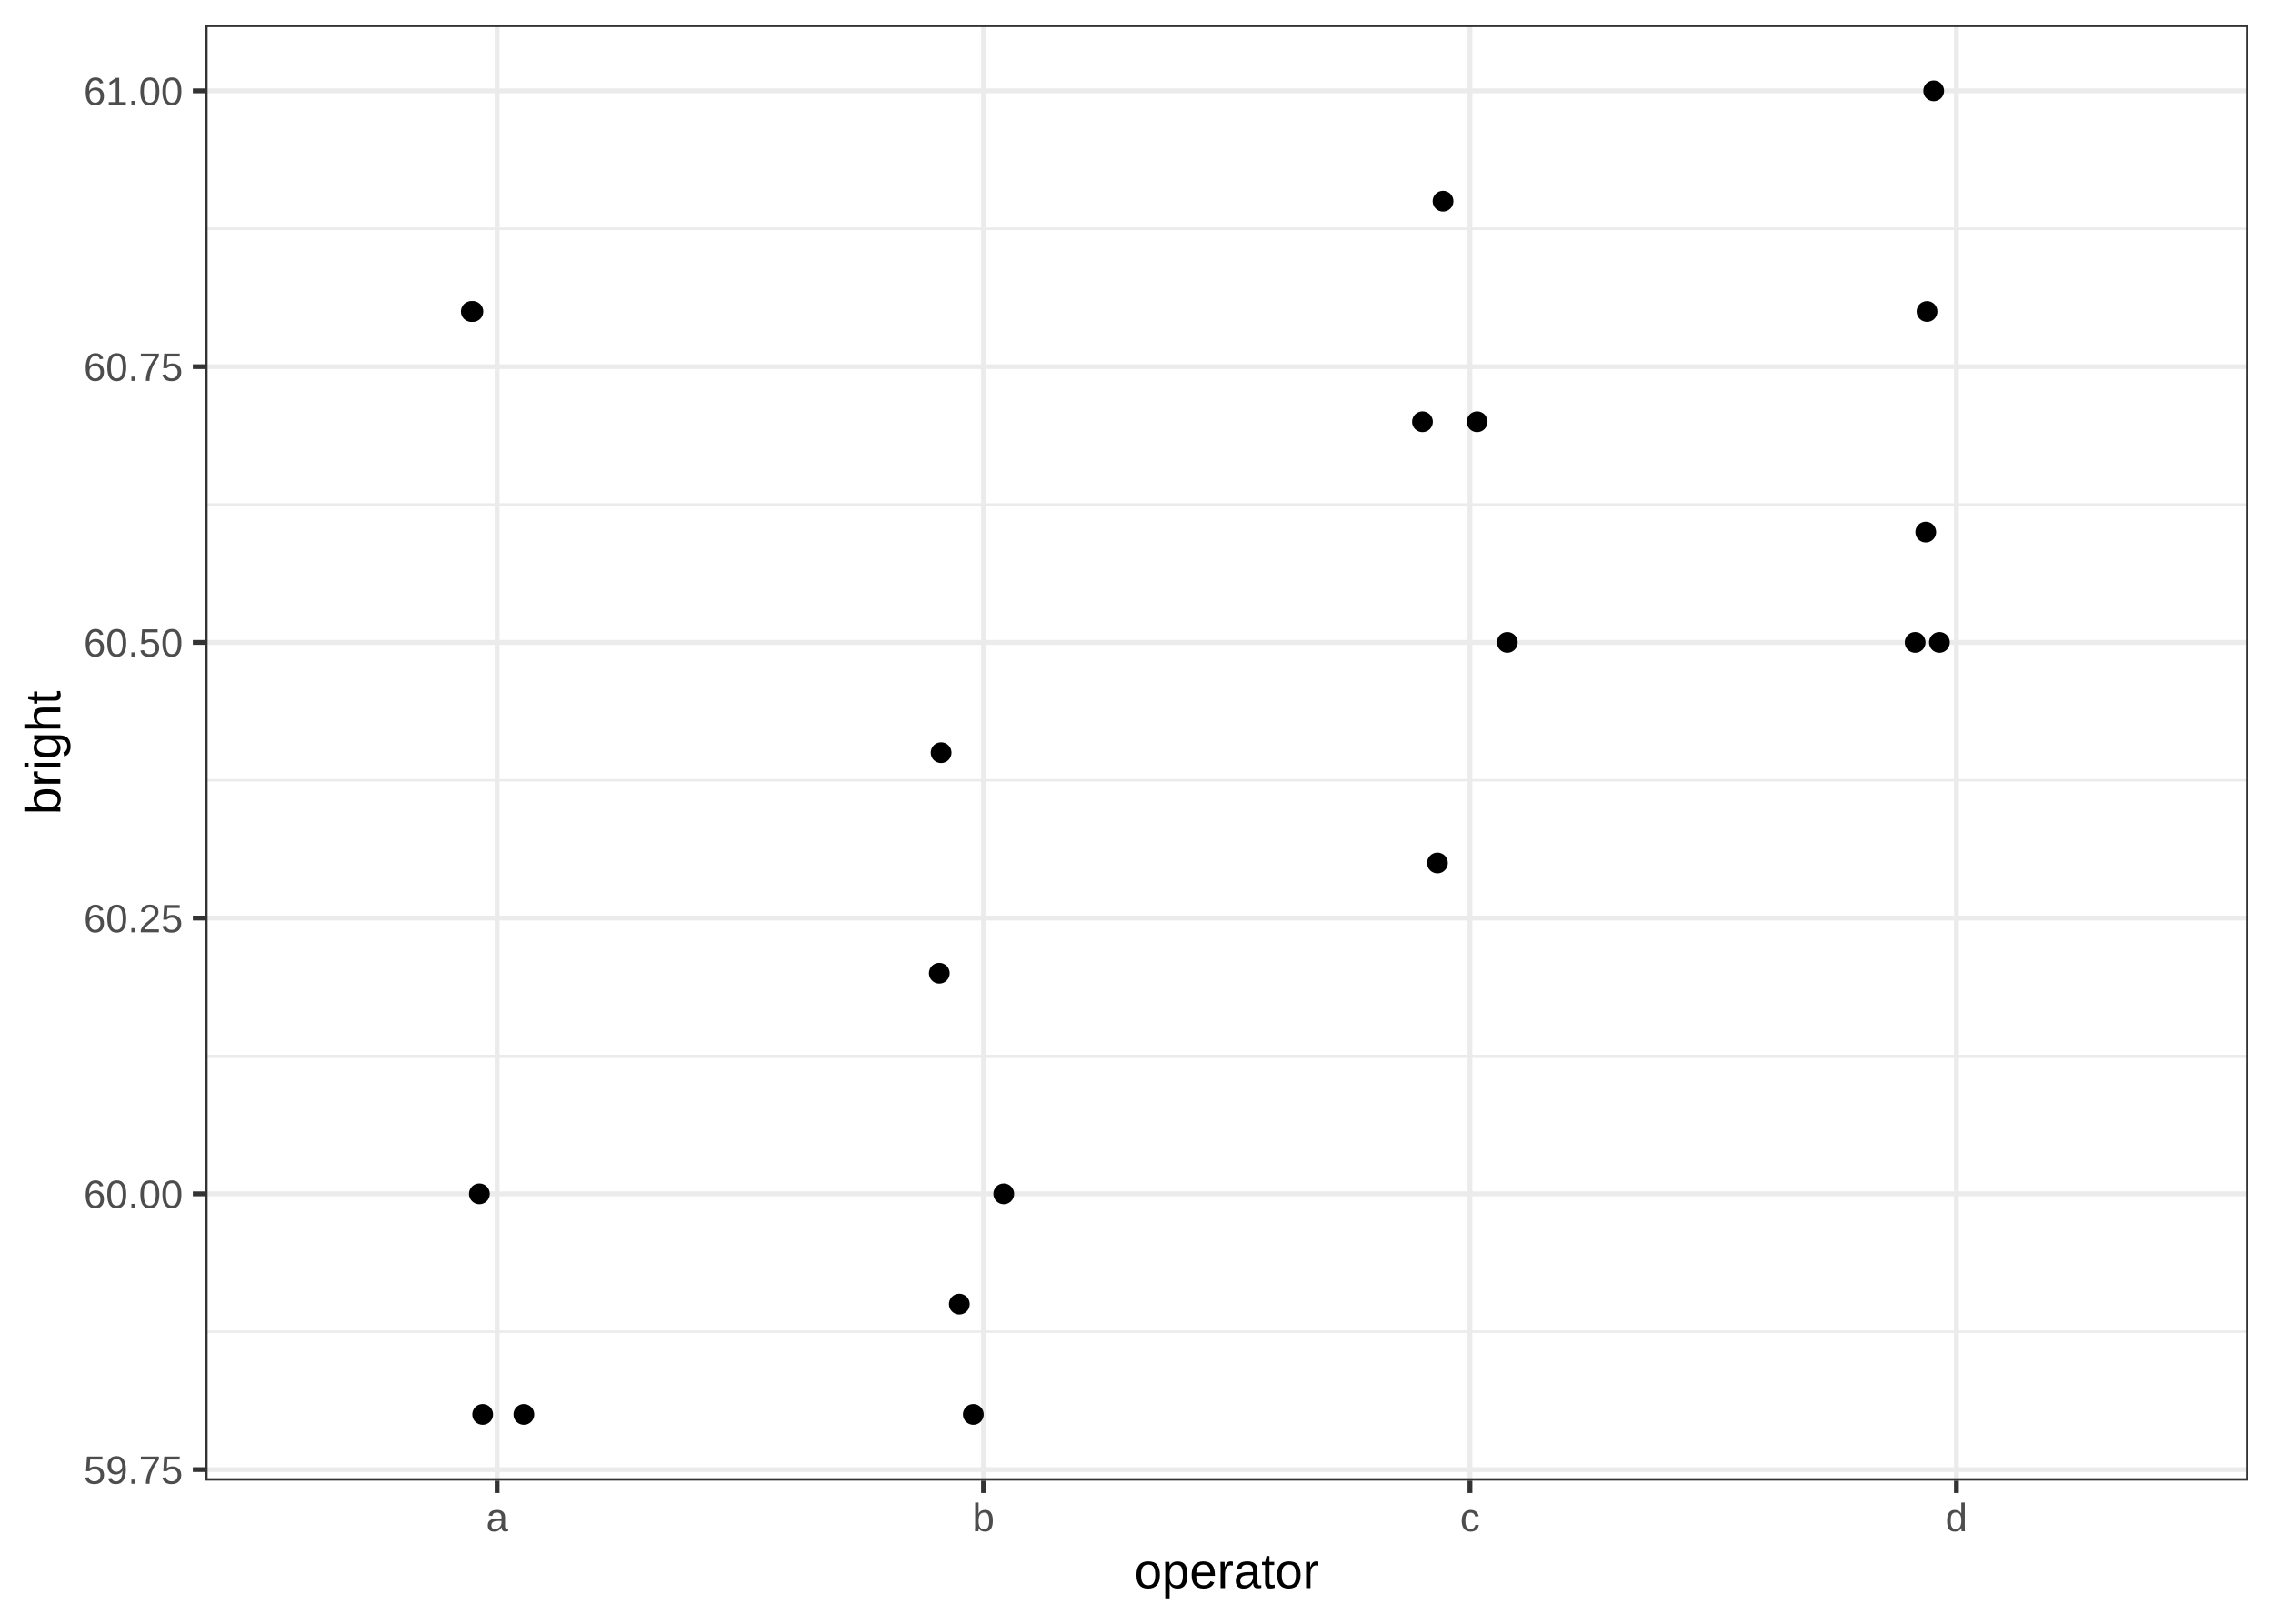
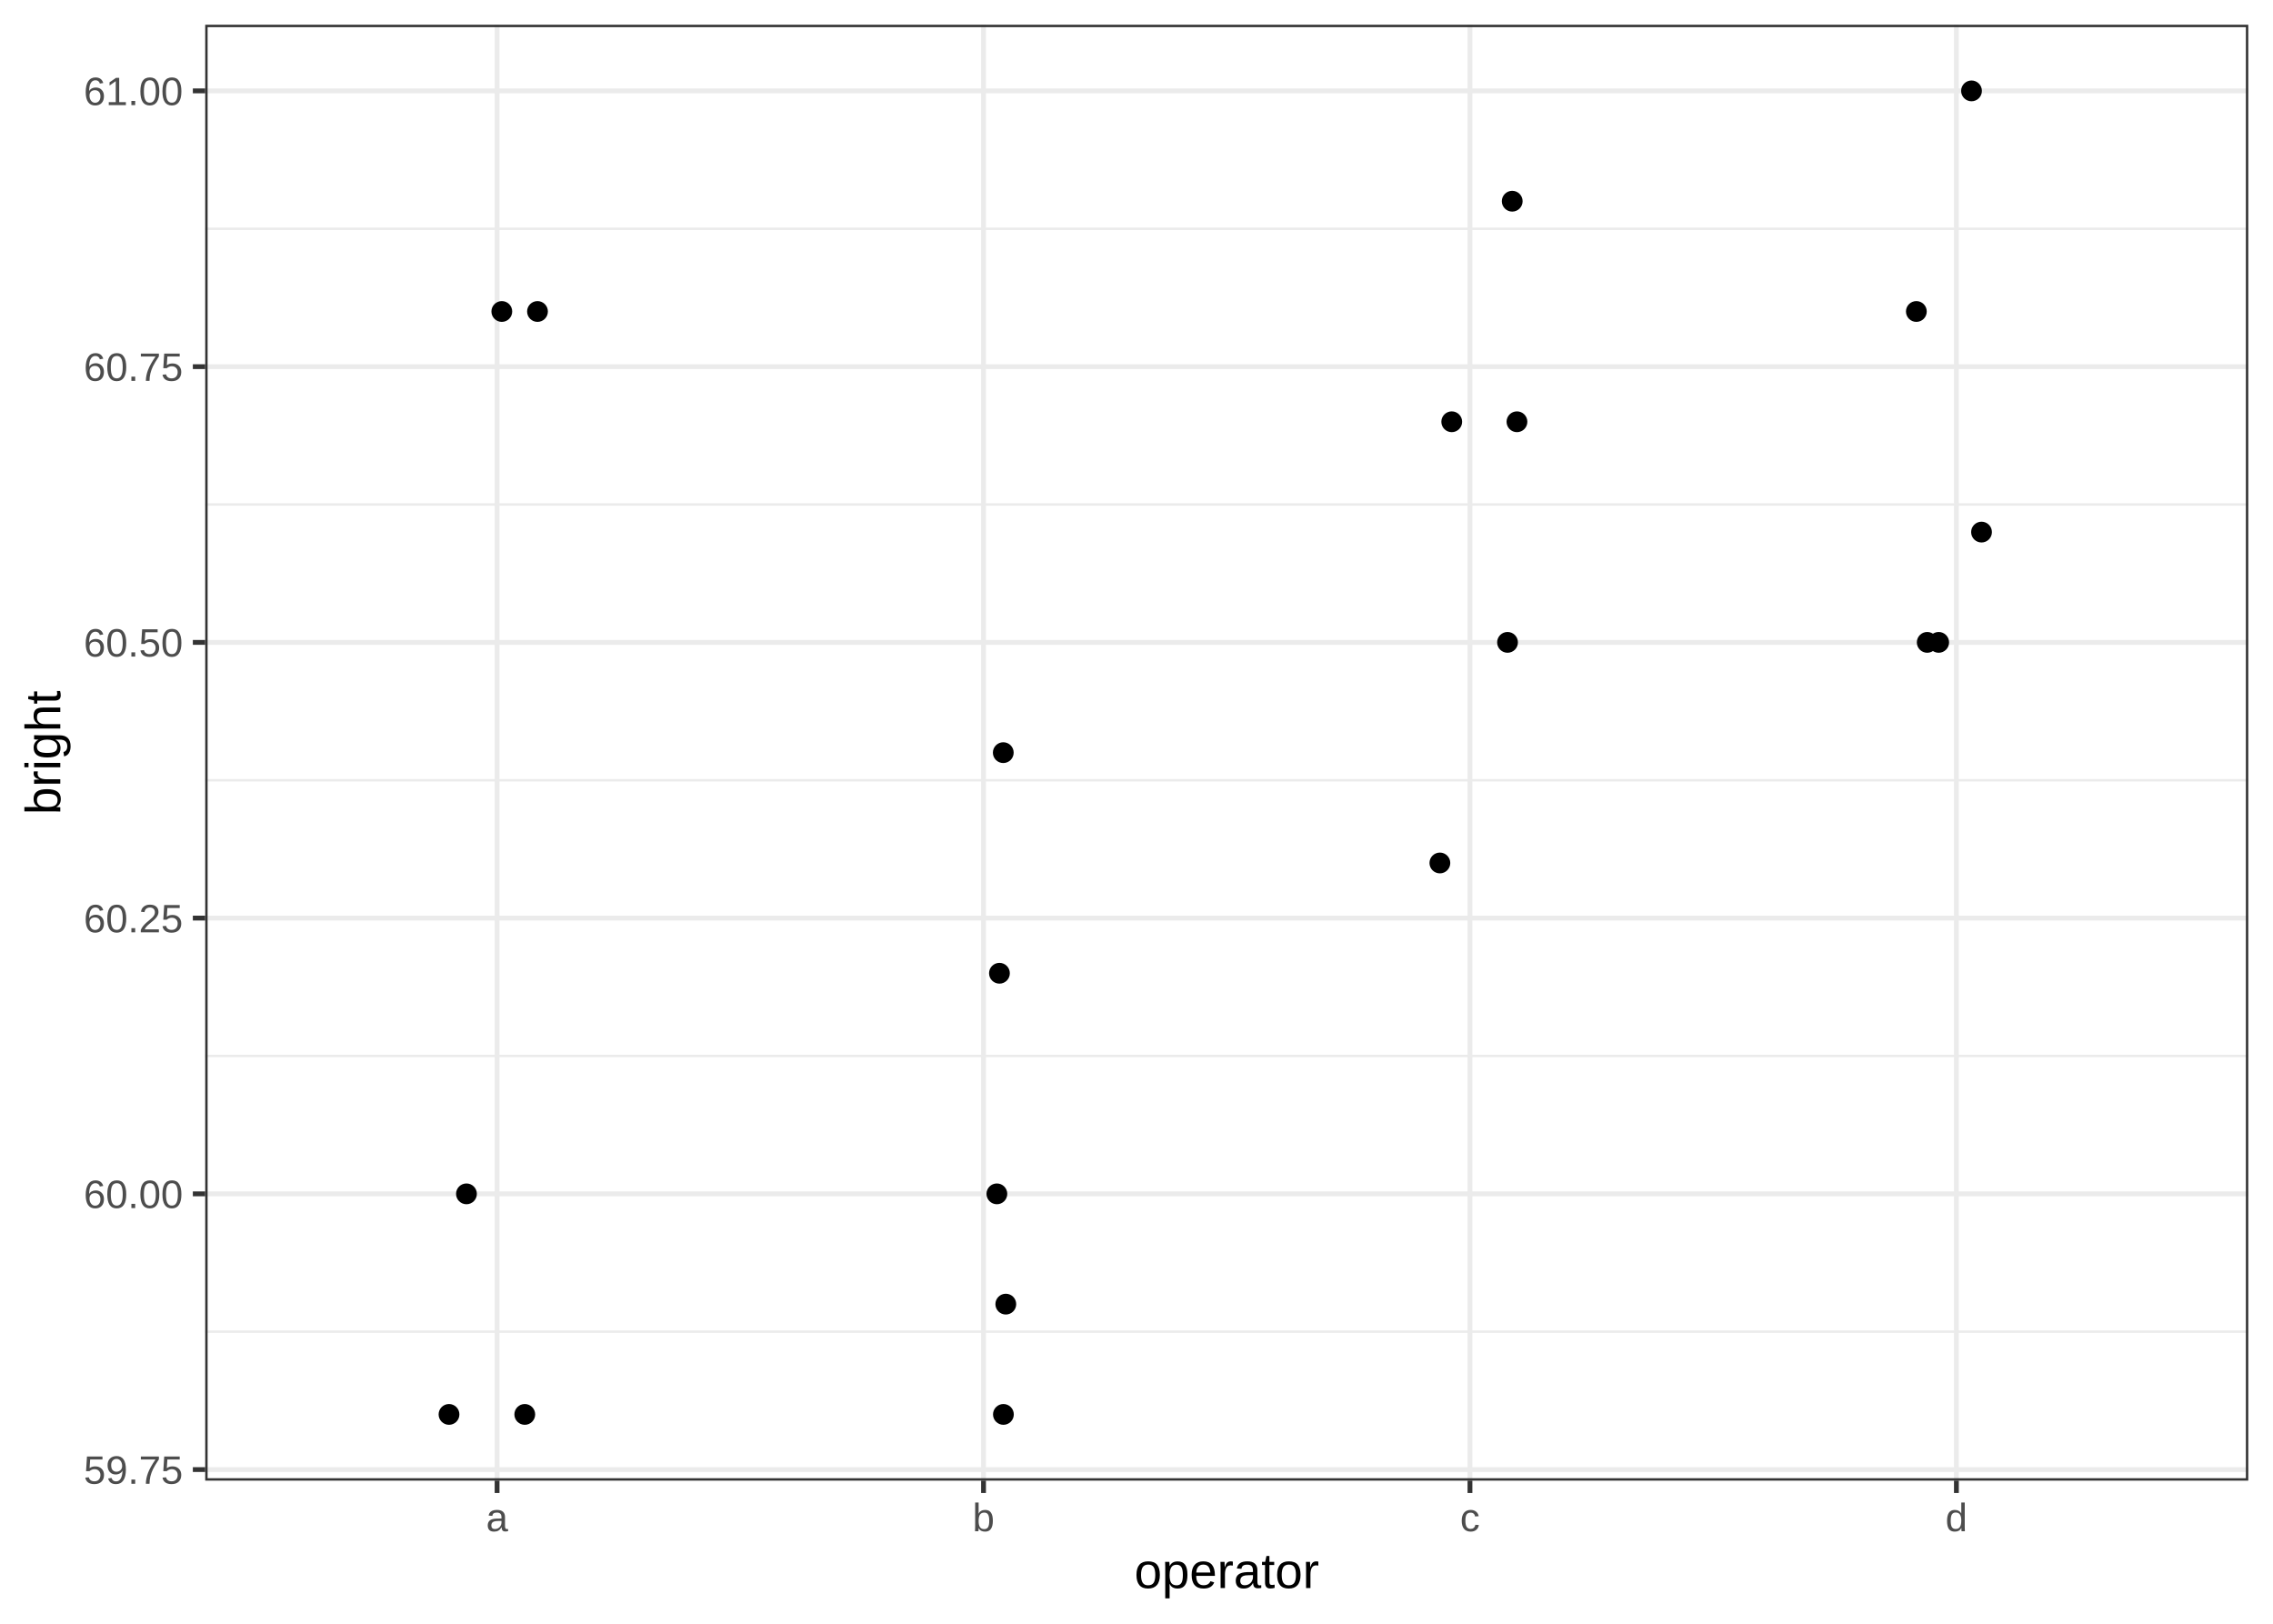
<svg xmlns="http://www.w3.org/2000/svg" class="svglite" width="504.00pt" height="360.00pt" viewBox="0 0 504.00 360.00">
  <defs>
    <style type="text/css">
    .svglite line, .svglite polyline, .svglite polygon, .svglite path, .svglite rect, .svglite circle {
      fill: none;
      stroke: #000000;
      stroke-linecap: round;
      stroke-linejoin: round;
      stroke-miterlimit: 10.00;
    }
    .svglite text {
      white-space: pre;
    }
  </style>
  </defs>
  <rect width="100%" height="100%" style="stroke: none; fill: #FFFFFF;" />
  <defs>
    <clipPath id="cpMC4wMHw1MDQuMDB8MC4wMHwzNjAuMDA=">
      <rect x="0.00" y="0.00" width="504.00" height="360.00" />
    </clipPath>
  </defs>
  <g clip-path="url(#cpMC4wMHw1MDQuMDB8MC4wMHwzNjAuMDA=)">
    <rect x="0.00" y="0.00" width="504.00" height="360.00" style="stroke-width: 1.07; stroke: #FFFFFF; fill: #FFFFFF;" />
  </g>
  <defs>
    <clipPath id="cpNDUuNTB8NDk4LjUyfDUuNDh8MzI4LjI3">
      <rect x="45.50" y="5.48" width="453.02" height="322.79" />
    </clipPath>
  </defs>
  <g clip-path="url(#cpNDUuNTB8NDk4LjUyfDUuNDh8MzI4LjI3)">
    <rect x="45.50" y="5.48" width="453.02" height="322.79" style="stroke-width: 1.07; stroke: none; fill: #FFFFFF;" />
    <polyline points="45.50,295.25 498.52,295.25 " style="stroke-width: 0.53; stroke: #EBEBEB; stroke-linecap: butt;" />
    <polyline points="45.50,234.12 498.52,234.12 " style="stroke-width: 0.53; stroke: #EBEBEB; stroke-linecap: butt;" />
    <polyline points="45.50,172.99 498.52,172.99 " style="stroke-width: 0.53; stroke: #EBEBEB; stroke-linecap: butt;" />
    <polyline points="45.50,111.85 498.52,111.85 " style="stroke-width: 0.53; stroke: #EBEBEB; stroke-linecap: butt;" />
    <polyline points="45.50,50.72 498.52,50.72 " style="stroke-width: 0.53; stroke: #EBEBEB; stroke-linecap: butt;" />
    <polyline points="45.50,325.82 498.52,325.82 " style="stroke-width: 1.07; stroke: #EBEBEB; stroke-linecap: butt;" />
    <polyline points="45.50,264.69 498.52,264.69 " style="stroke-width: 1.07; stroke: #EBEBEB; stroke-linecap: butt;" />
    <polyline points="45.50,203.55 498.52,203.55 " style="stroke-width: 1.07; stroke: #EBEBEB; stroke-linecap: butt;" />
    <polyline points="45.50,142.42 498.52,142.42 " style="stroke-width: 1.07; stroke: #EBEBEB; stroke-linecap: butt;" />
    <polyline points="45.50,81.29 498.52,81.29 " style="stroke-width: 1.07; stroke: #EBEBEB; stroke-linecap: butt;" />
    <polyline points="45.50,20.15 498.52,20.15 " style="stroke-width: 1.07; stroke: #EBEBEB; stroke-linecap: butt;" />
    <polyline points="110.22,328.27 110.22,5.48 " style="stroke-width: 1.07; stroke: #EBEBEB; stroke-linecap: butt;" />
    <polyline points="218.08,328.27 218.08,5.48 " style="stroke-width: 1.07; stroke: #EBEBEB; stroke-linecap: butt;" />
    <polyline points="325.94,328.27 325.94,5.48 " style="stroke-width: 1.07; stroke: #EBEBEB; stroke-linecap: butt;" />
    <polyline points="433.80,328.27 433.80,5.48 " style="stroke-width: 1.07; stroke: #EBEBEB; stroke-linecap: butt;" />
-     <circle cx="116.15" cy="313.59" r="1.95" style="stroke-width: 0.71; fill: #000000;" />
-     <circle cx="106.29" cy="264.69" r="1.95" style="stroke-width: 0.71; fill: #000000;" />
-     <circle cx="104.85" cy="69.06" r="1.95" style="stroke-width: 0.71; fill: #000000;" />
-     <circle cx="104.50" cy="69.06" r="1.95" style="stroke-width: 0.71; fill: #000000;" />
-     <circle cx="107.02" cy="313.59" r="1.95" style="stroke-width: 0.71; fill: #000000;" />
-     <circle cx="215.82" cy="313.59" r="1.95" style="stroke-width: 0.71; fill: #000000;" />
-     <circle cx="208.28" cy="215.78" r="1.95" style="stroke-width: 0.71; fill: #000000;" />
-     <circle cx="208.68" cy="166.87" r="1.95" style="stroke-width: 0.71; fill: #000000;" />
-     <circle cx="212.72" cy="289.14" r="1.95" style="stroke-width: 0.71; fill: #000000;" />
-     <circle cx="222.57" cy="264.69" r="1.95" style="stroke-width: 0.71; fill: #000000;" />
-     <circle cx="327.53" cy="93.51" r="1.95" style="stroke-width: 0.71; fill: #000000;" />
-     <circle cx="315.41" cy="93.51" r="1.95" style="stroke-width: 0.71; fill: #000000;" />
-     <circle cx="334.22" cy="142.42" r="1.95" style="stroke-width: 0.71; fill: #000000;" />
-     <circle cx="319.97" cy="44.61" r="1.95" style="stroke-width: 0.71; fill: #000000;" />
-     <circle cx="318.73" cy="191.33" r="1.95" style="stroke-width: 0.71; fill: #000000;" />
-     <circle cx="428.76" cy="20.15" r="1.95" style="stroke-width: 0.71; fill: #000000;" />
-     <circle cx="427.28" cy="69.06" r="1.95" style="stroke-width: 0.71; fill: #000000;" />
-     <circle cx="427.00" cy="117.97" r="1.95" style="stroke-width: 0.71; fill: #000000;" />
-     <circle cx="424.65" cy="142.42" r="1.95" style="stroke-width: 0.71; fill: #000000;" />
-     <circle cx="430.03" cy="142.42" r="1.95" style="stroke-width: 0.71; fill: #000000;" />
+     <circle cx="99.56" cy="313.59" r="1.95" style="stroke-width: 0.71; fill: #000000;" />
+     <circle cx="103.43" cy="264.69" r="1.95" style="stroke-width: 0.71; fill: #000000;" />
+     <circle cx="119.18" cy="69.06" r="1.95" style="stroke-width: 0.71; fill: #000000;" />
+     <circle cx="111.27" cy="69.06" r="1.95" style="stroke-width: 0.71; fill: #000000;" />
+     <circle cx="116.36" cy="313.59" r="1.95" style="stroke-width: 0.71; fill: #000000;" />
+     <circle cx="222.49" cy="313.59" r="1.95" style="stroke-width: 0.71; fill: #000000;" />
+     <circle cx="221.61" cy="215.78" r="1.95" style="stroke-width: 0.71; fill: #000000;" />
+     <circle cx="222.46" cy="166.87" r="1.95" style="stroke-width: 0.71; fill: #000000;" />
+     <circle cx="223.02" cy="289.14" r="1.95" style="stroke-width: 0.71; fill: #000000;" />
+     <circle cx="221.04" cy="264.69" r="1.95" style="stroke-width: 0.71; fill: #000000;" />
+     <circle cx="321.90" cy="93.51" r="1.95" style="stroke-width: 0.71; fill: #000000;" />
+     <circle cx="336.36" cy="93.51" r="1.95" style="stroke-width: 0.71; fill: #000000;" />
+     <circle cx="334.27" cy="142.42" r="1.95" style="stroke-width: 0.71; fill: #000000;" />
+     <circle cx="335.31" cy="44.61" r="1.95" style="stroke-width: 0.71; fill: #000000;" />
+     <circle cx="319.27" cy="191.33" r="1.95" style="stroke-width: 0.71; fill: #000000;" />
+     <circle cx="437.15" cy="20.15" r="1.95" style="stroke-width: 0.71; fill: #000000;" />
+     <circle cx="424.92" cy="69.06" r="1.95" style="stroke-width: 0.71; fill: #000000;" />
+     <circle cx="439.37" cy="117.97" r="1.95" style="stroke-width: 0.71; fill: #000000;" />
+     <circle cx="427.33" cy="142.42" r="1.95" style="stroke-width: 0.71; fill: #000000;" />
+     <circle cx="429.87" cy="142.42" r="1.95" style="stroke-width: 0.71; fill: #000000;" />
    <rect x="45.50" y="5.48" width="453.02" height="322.79" style="stroke-width: 1.07; stroke: #333333;" />
  </g>
  <g clip-path="url(#cpMC4wMHw1MDQuMDB8MC4wMHwzNjAuMDA=)">
    <text x="40.57" y="328.97" text-anchor="end" style="font-size: 8.80px;fill: #4D4D4D; font-family: &quot;Arial&quot;;" textLength="22.02px" lengthAdjust="spacingAndGlyphs">59.75</text>
    <text x="40.57" y="267.84" text-anchor="end" style="font-size: 8.80px;fill: #4D4D4D; font-family: &quot;Arial&quot;;" textLength="22.02px" lengthAdjust="spacingAndGlyphs">60.00</text>
    <text x="40.57" y="206.71" text-anchor="end" style="font-size: 8.80px;fill: #4D4D4D; font-family: &quot;Arial&quot;;" textLength="22.02px" lengthAdjust="spacingAndGlyphs">60.25</text>
    <text x="40.57" y="145.57" text-anchor="end" style="font-size: 8.80px;fill: #4D4D4D; font-family: &quot;Arial&quot;;" textLength="22.02px" lengthAdjust="spacingAndGlyphs">60.50</text>
    <text x="40.57" y="84.44" text-anchor="end" style="font-size: 8.80px;fill: #4D4D4D; font-family: &quot;Arial&quot;;" textLength="22.02px" lengthAdjust="spacingAndGlyphs">60.75</text>
    <text x="40.57" y="23.31" text-anchor="end" style="font-size: 8.80px;fill: #4D4D4D; font-family: &quot;Arial&quot;;" textLength="22.02px" lengthAdjust="spacingAndGlyphs">61.00</text>
    <polyline points="42.76,325.82 45.50,325.82 " style="stroke-width: 1.07; stroke: #333333; stroke-linecap: butt;" />
    <polyline points="42.76,264.69 45.50,264.69 " style="stroke-width: 1.07; stroke: #333333; stroke-linecap: butt;" />
    <polyline points="42.76,203.55 45.50,203.55 " style="stroke-width: 1.07; stroke: #333333; stroke-linecap: butt;" />
    <polyline points="42.76,142.42 45.50,142.42 " style="stroke-width: 1.07; stroke: #333333; stroke-linecap: butt;" />
    <polyline points="42.76,81.29 45.50,81.29 " style="stroke-width: 1.07; stroke: #333333; stroke-linecap: butt;" />
    <polyline points="42.76,20.15 45.50,20.15 " style="stroke-width: 1.07; stroke: #333333; stroke-linecap: butt;" />
    <polyline points="110.22,331.01 110.22,328.27 " style="stroke-width: 1.07; stroke: #333333; stroke-linecap: butt;" />
    <polyline points="218.08,331.01 218.08,328.27 " style="stroke-width: 1.07; stroke: #333333; stroke-linecap: butt;" />
    <polyline points="325.94,331.01 325.94,328.27 " style="stroke-width: 1.07; stroke: #333333; stroke-linecap: butt;" />
    <polyline points="433.80,331.01 433.80,328.27 " style="stroke-width: 1.07; stroke: #333333; stroke-linecap: butt;" />
    <text x="110.22" y="339.50" text-anchor="middle" style="font-size: 8.80px;fill: #4D4D4D; font-family: &quot;Arial&quot;;" textLength="4.90px" lengthAdjust="spacingAndGlyphs">a</text>
    <text x="218.08" y="339.50" text-anchor="middle" style="font-size: 8.80px;fill: #4D4D4D; font-family: &quot;Arial&quot;;" textLength="4.90px" lengthAdjust="spacingAndGlyphs">b</text>
    <text x="325.94" y="339.50" text-anchor="middle" style="font-size: 8.80px;fill: #4D4D4D; font-family: &quot;Arial&quot;;" textLength="4.40px" lengthAdjust="spacingAndGlyphs">c</text>
    <text x="433.80" y="339.50" text-anchor="middle" style="font-size: 8.80px;fill: #4D4D4D; font-family: &quot;Arial&quot;;" textLength="4.90px" lengthAdjust="spacingAndGlyphs">d</text>
    <text x="272.01" y="352.09" text-anchor="middle" style="font-size: 11.00px; font-family: &quot;Arial&quot;;" textLength="40.98px" lengthAdjust="spacingAndGlyphs">operator</text>
    <text transform="translate(13.37,166.87) rotate(-90)" text-anchor="middle" style="font-size: 11.00px; font-family: &quot;Arial&quot;;" textLength="27.52px" lengthAdjust="spacingAndGlyphs">bright</text>
  </g>
</svg>
